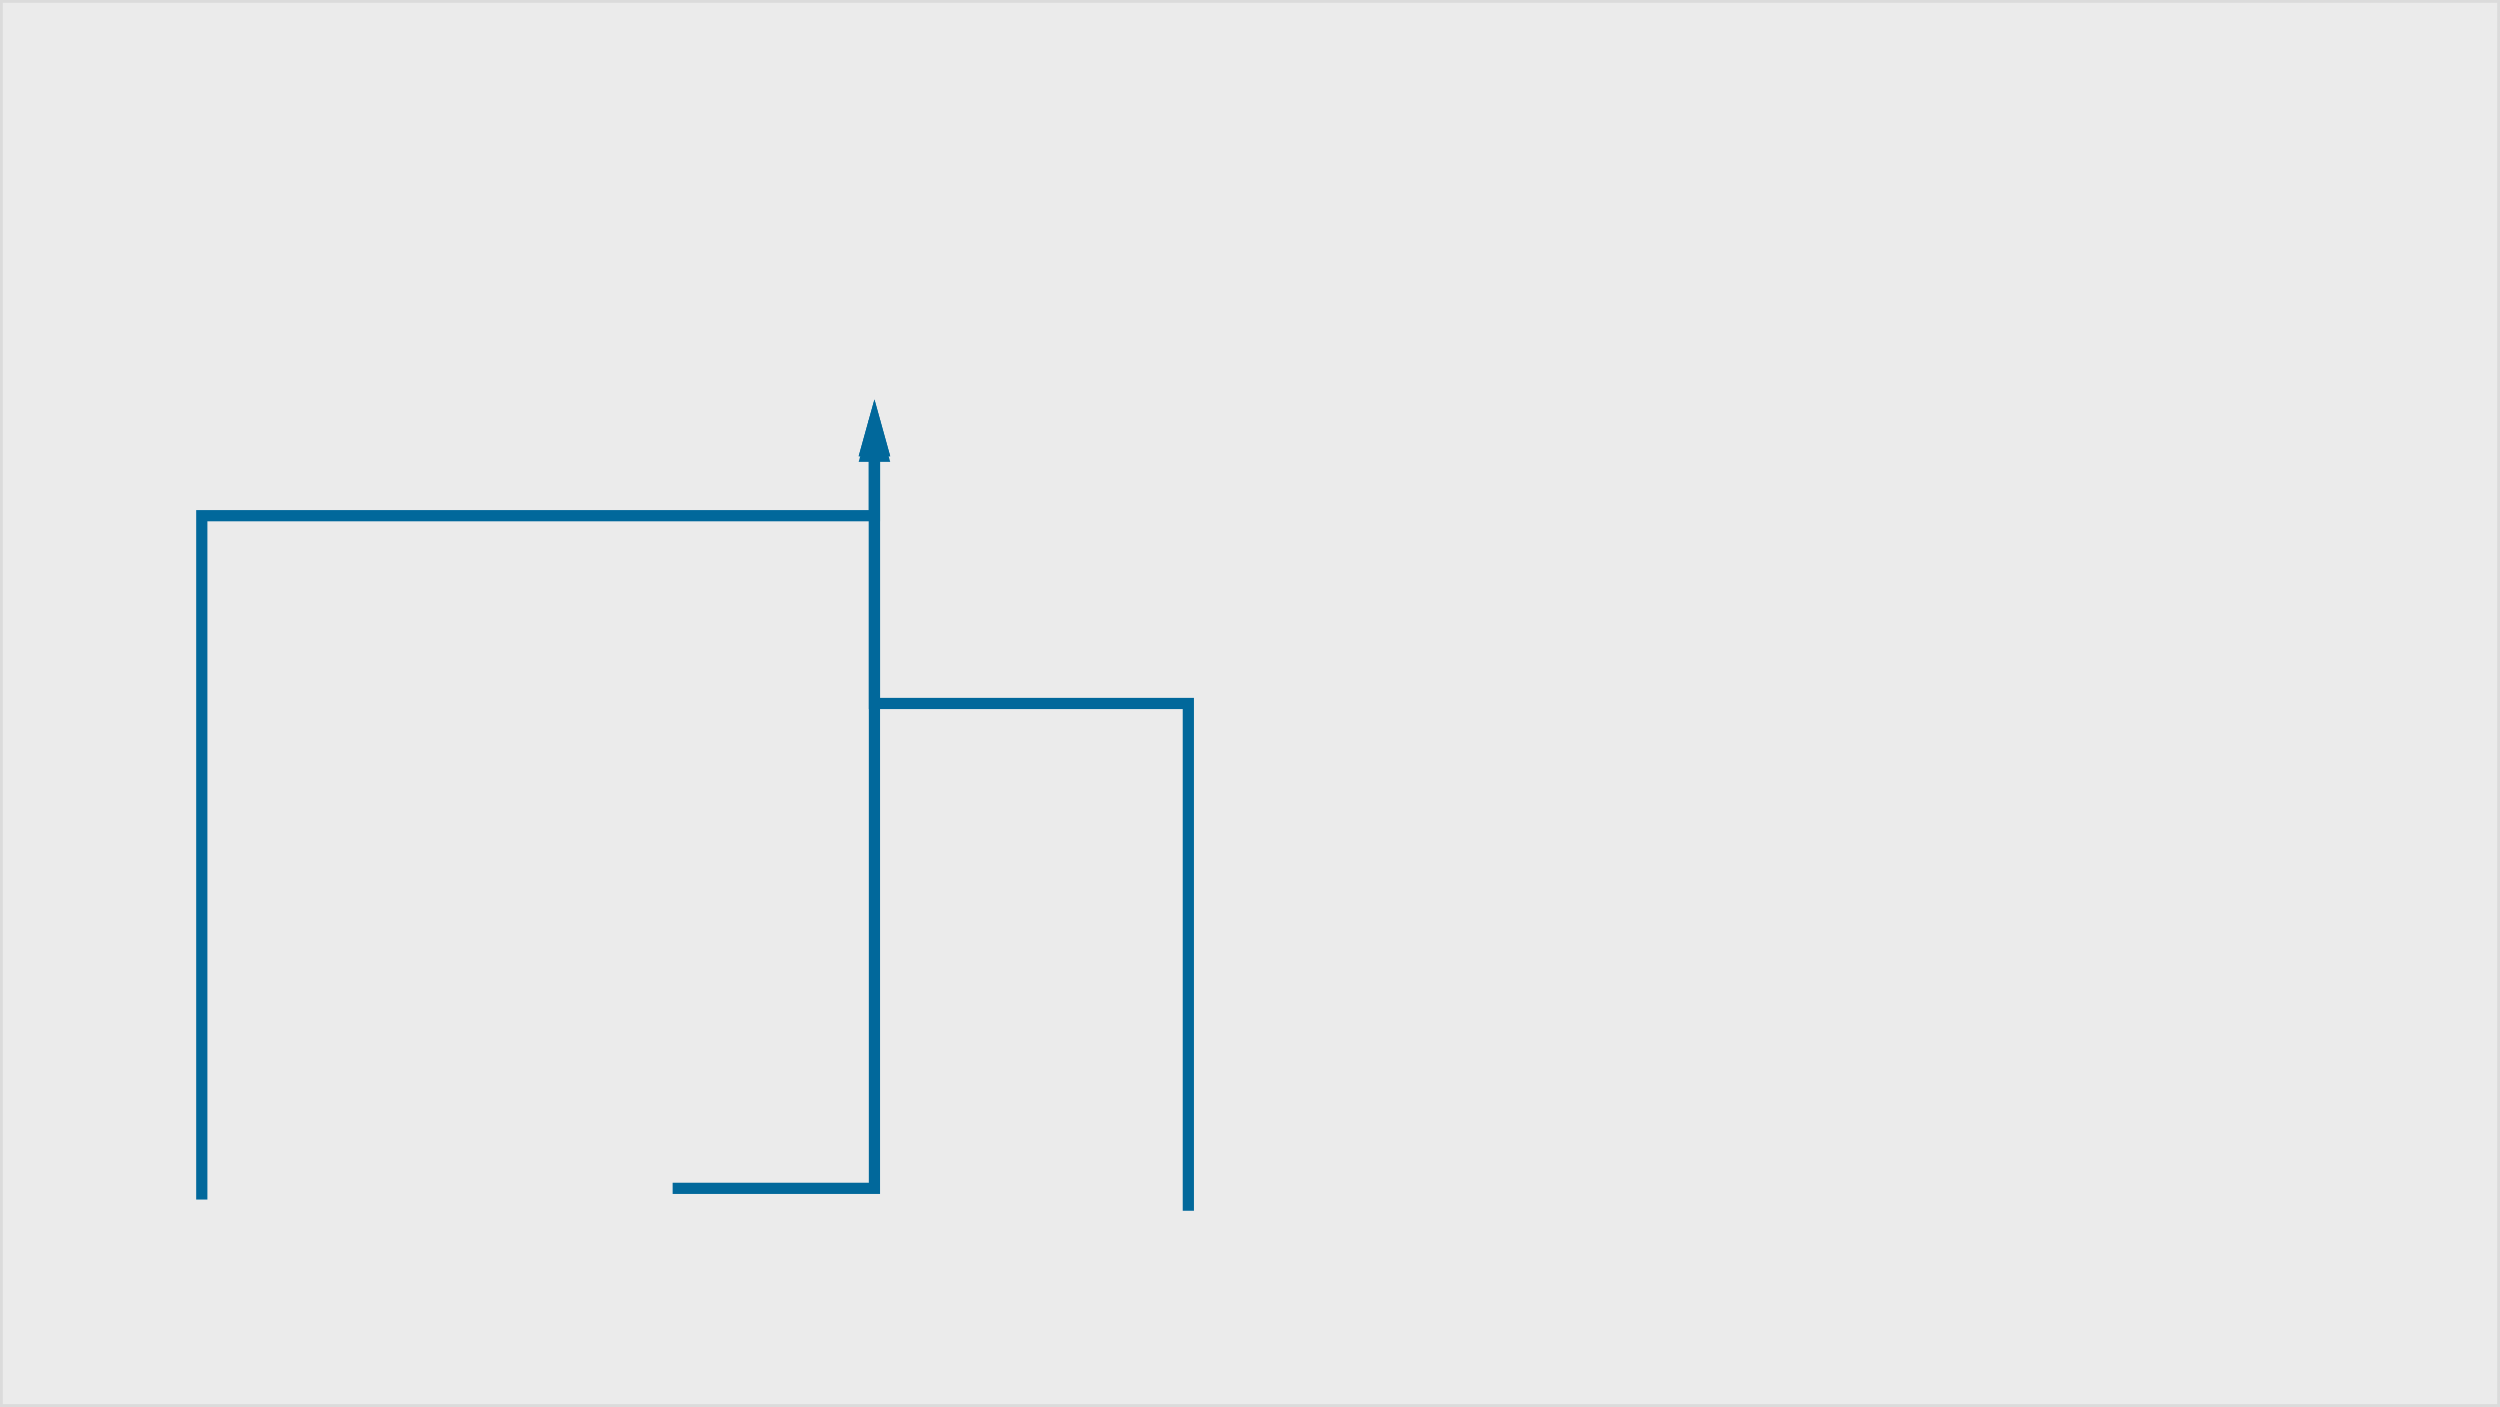
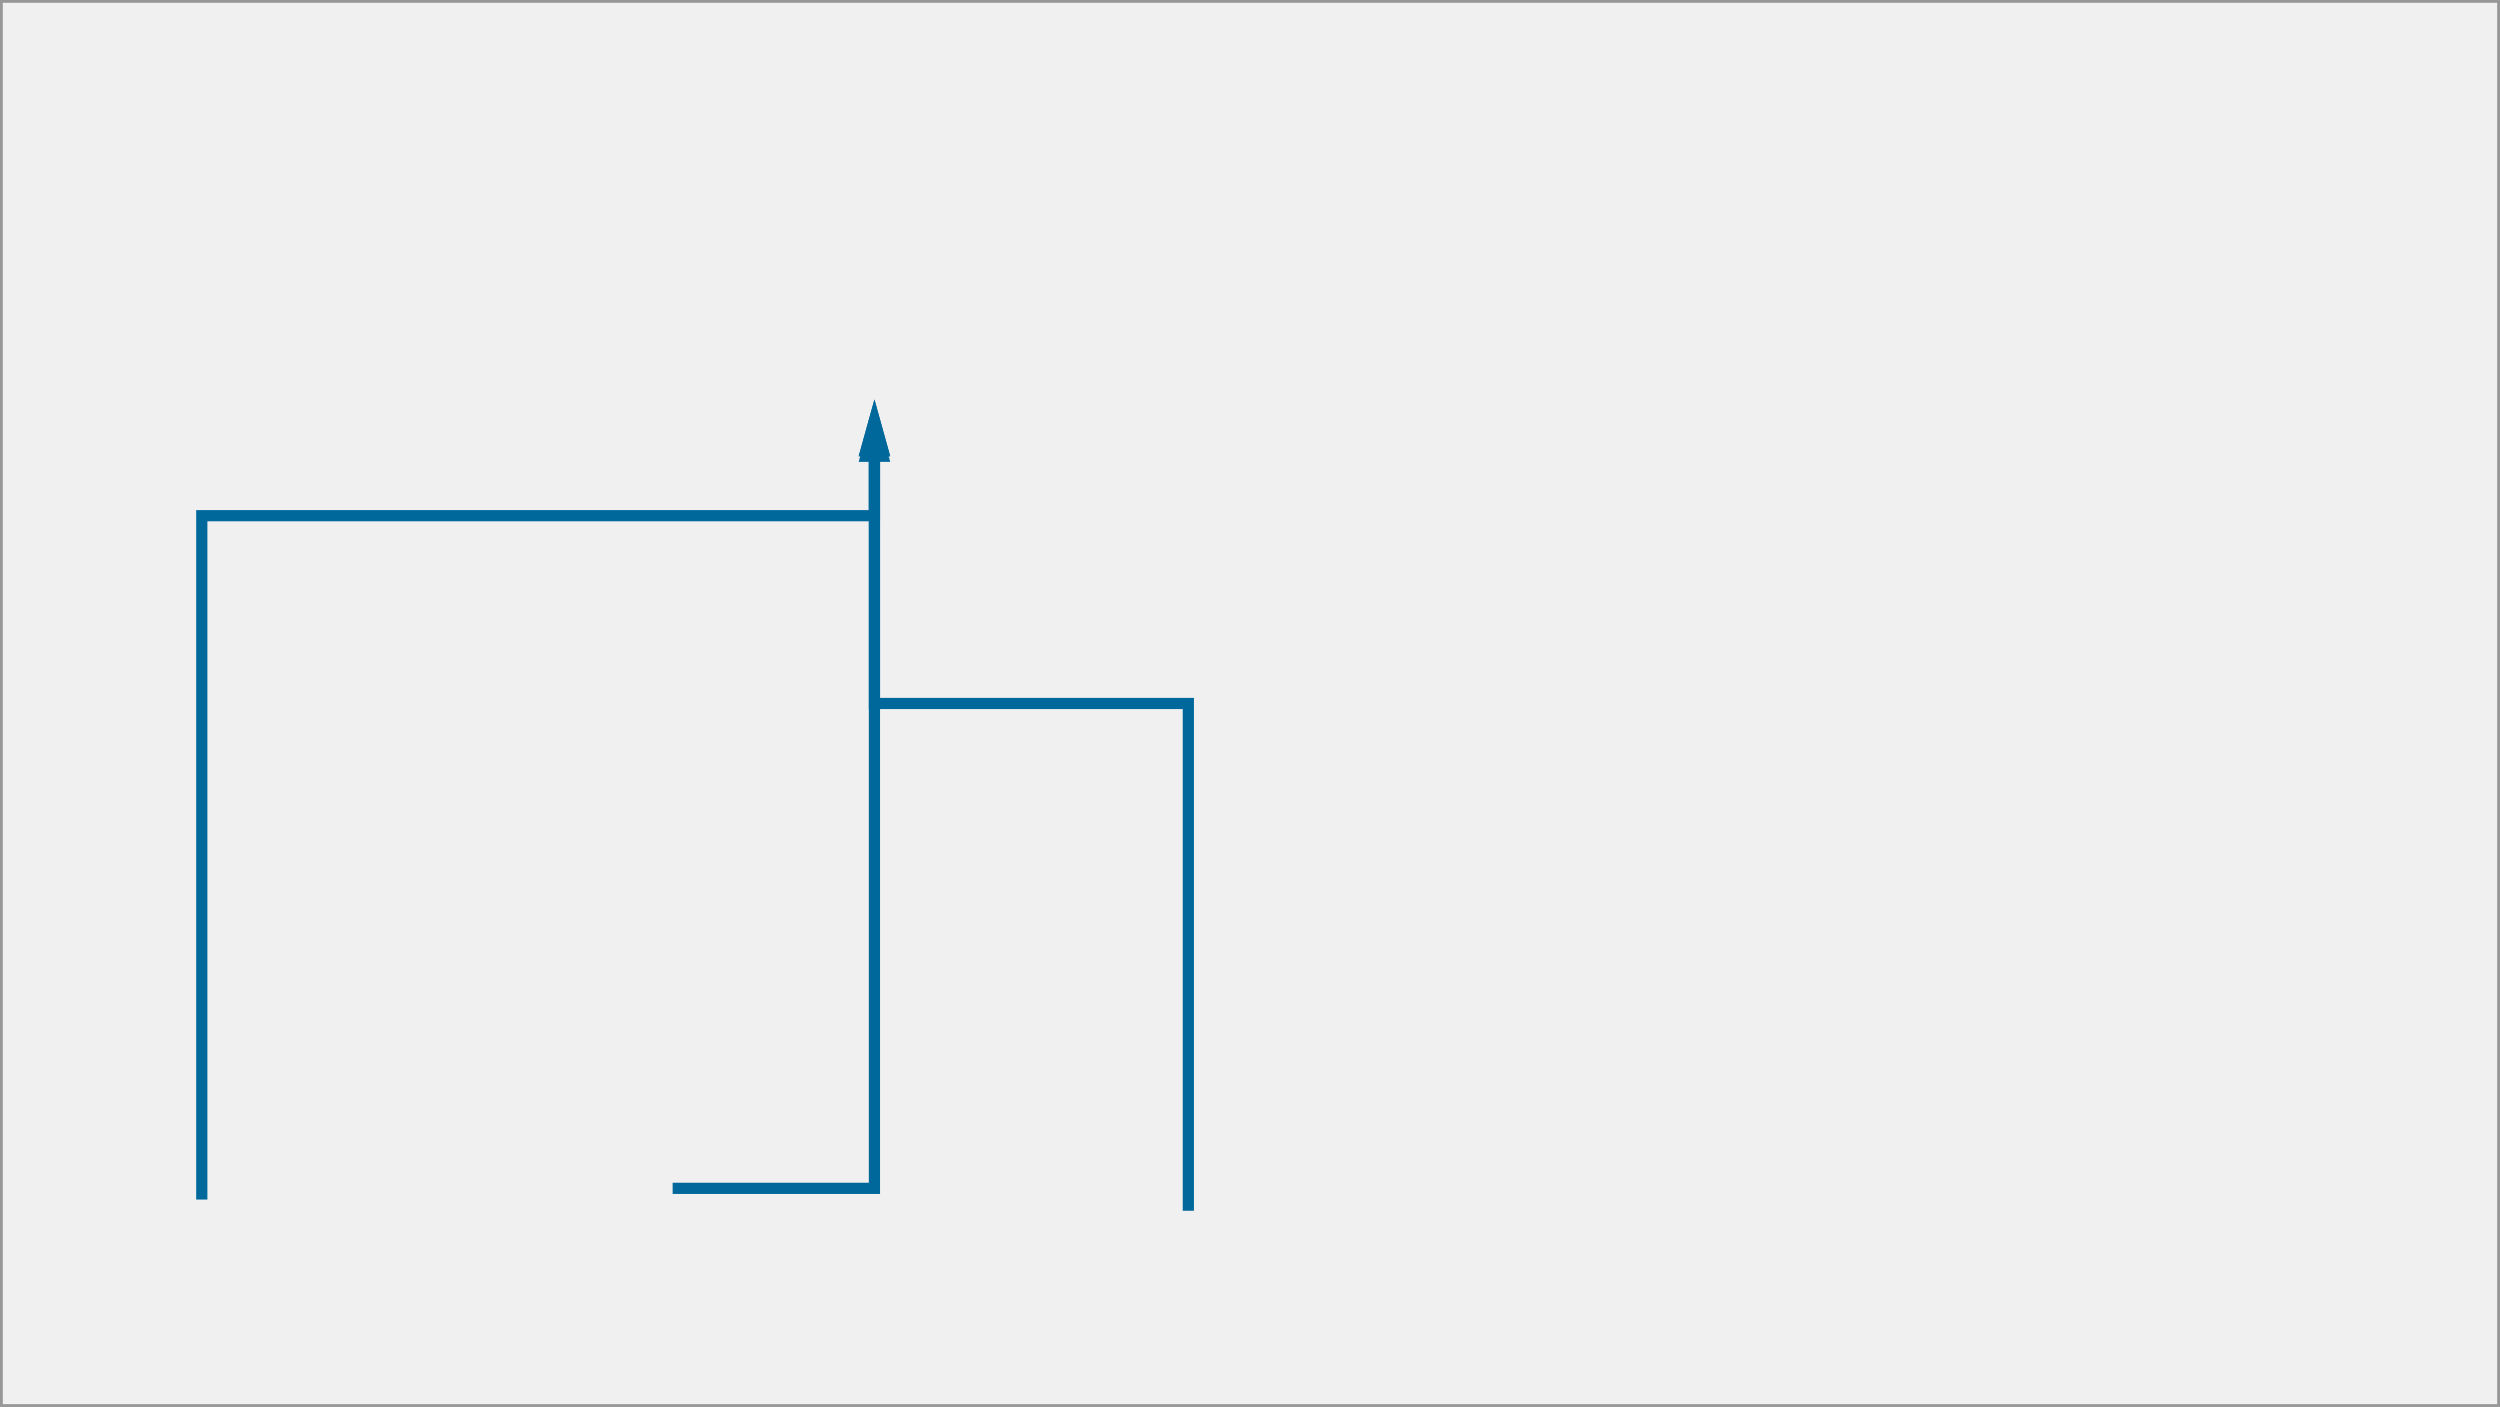
<svg xmlns="http://www.w3.org/2000/svg" xmlns:xlink="http://www.w3.org/1999/xlink" width="892px" height="502px" viewBox="0 0 892 502" version="1.1">
  <defs>
    <rect id="path-1" x="0" y="0" width="892" height="502" />
    <mask id="mask-2" maskContentUnits="userSpaceOnUse" maskUnits="objectBoundingBox" x="0" y="0" width="892" height="502" fill="white">
      <use xlink:href="#path-1" />
    </mask>
  </defs>
  <g id="Page-1" stroke="none" stroke-width="1" fill="none" fill-rule="evenodd">
    <g id="pijlen">
      <g id="blau">
-         <g id="background" stroke="#979797" stroke-width="2" fill="#D8D8D8" opacity="0.242">
+         <g id="background" stroke="#979797" stroke-width="2">
          <use id="Rectangle" mask="url(#mask-2)" xlink:href="#path-1" />
        </g>
        <polyline id="line" stroke="#01689B" stroke-width="4" points="312 150 312 424 240 424" />
        <path id="line-decoration-1" d="M312,150 L315,160.8 L309,160.8 L312,150 Z" stroke="#01689B" stroke-width="4" />
        <polyline id="line" stroke="#01689B" stroke-width="4" points="312 150 312 251 424 251 424 432" />
        <path id="line-decoration-1" d="M312,150 L315,160.8 L309,160.8 L312,150 Z" stroke="#01689B" stroke-width="4" />
        <polyline id="line" stroke="#01689B" stroke-width="4" points="312 152 312 184 72 184 72 428" />
        <path id="line-decoration-1" d="M312,152 L315,162.8 L309,162.8 L312,152 Z" stroke="#01689B" stroke-width="4" />
      </g>
    </g>
  </g>
</svg>
